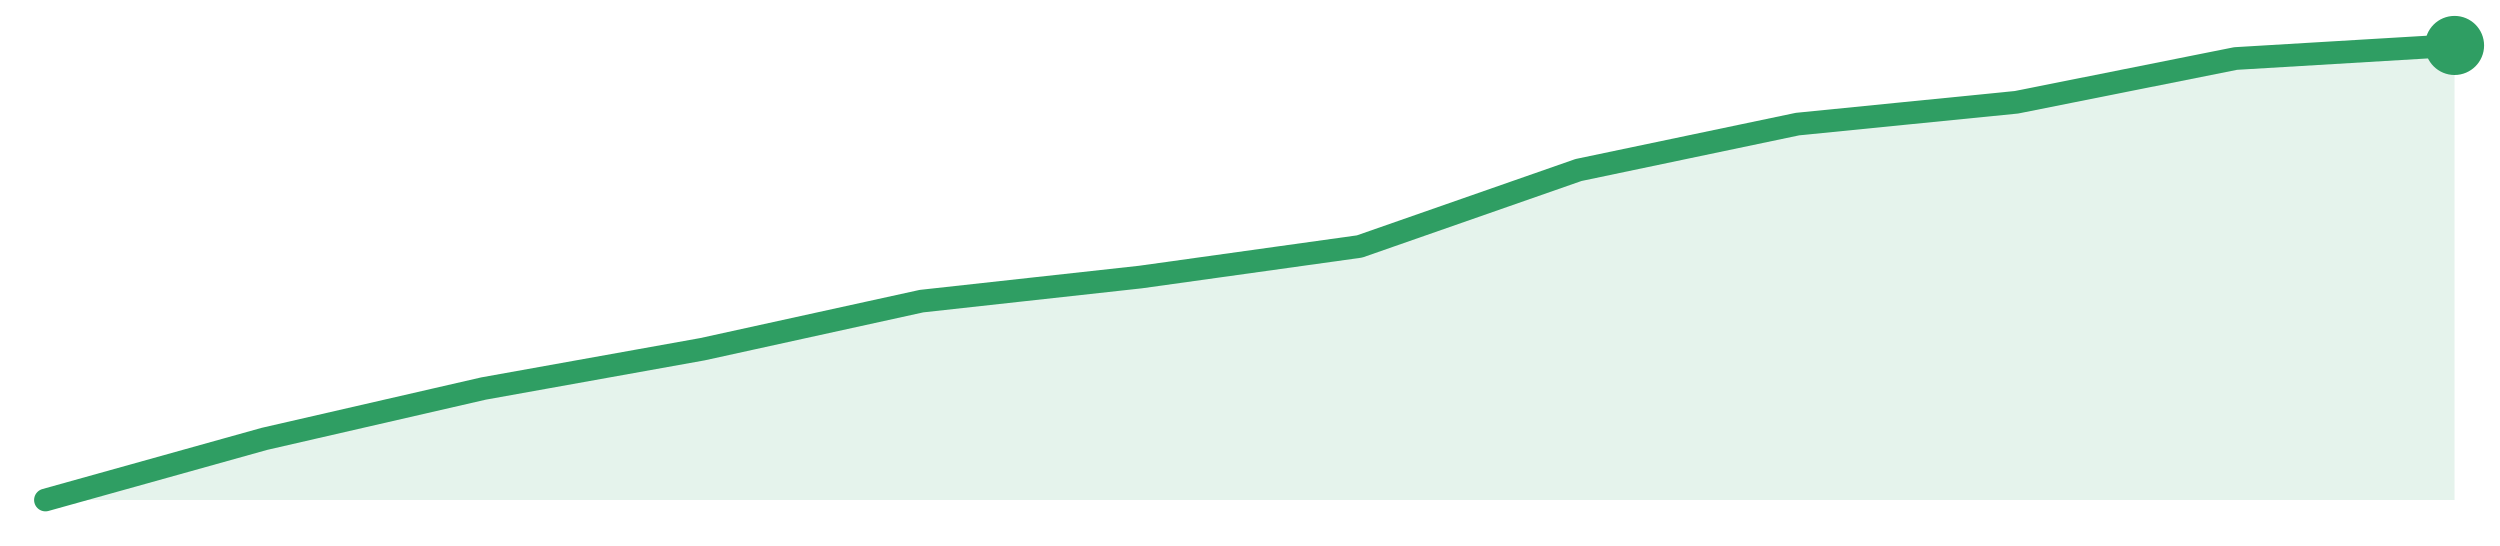
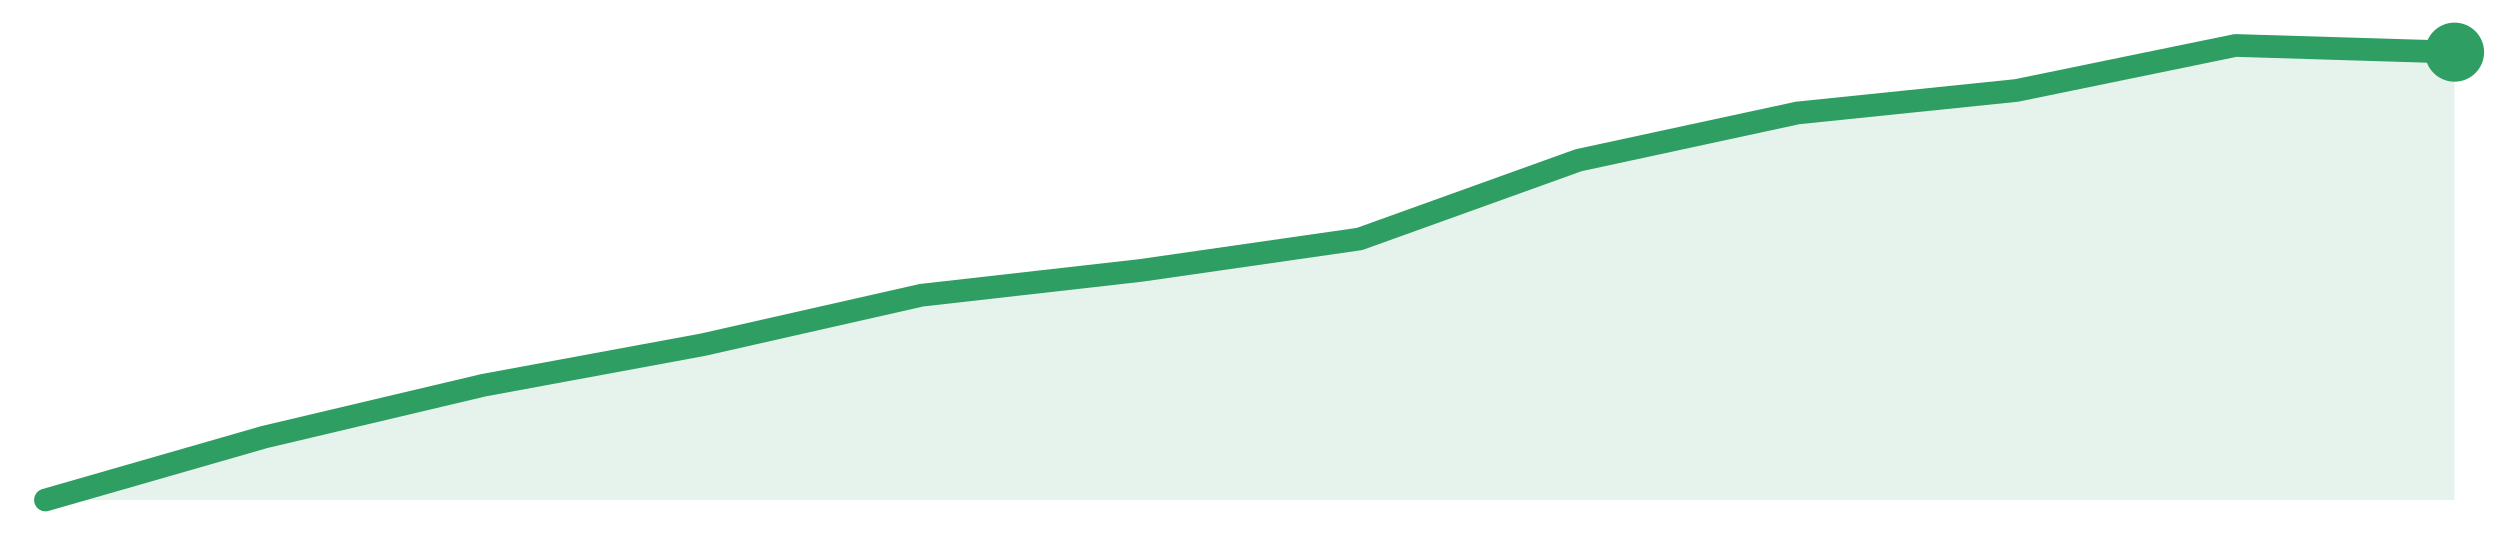
<svg xmlns="http://www.w3.org/2000/svg" width="220" height="48" viewBox="0 0 220 48" role="img" aria-label="trend">
-   <path d="M4.0,44.0 L4.0,44.0 L23.27,38.62 L42.55,34.19 L61.82,30.73 L81.09,26.5 L100.36,24.38 L119.64,21.69 L138.91,14.96 L158.18,10.92 L177.45,9.0 L196.73,5.15 L216.0,4.0 L216.0,44.0 Z" fill="#2f9e631f" />
-   <path d="M4.0,44.0 L23.27,38.62 L42.55,34.19 L61.82,30.73 L81.09,26.5 L100.36,24.38 L119.64,21.69 L138.91,14.96 L158.18,10.92 L177.45,9.0 L196.73,5.15 L216.0,4.0" fill="none" stroke="#2f9e63" stroke-width="2" stroke-linejoin="round" stroke-linecap="round" />
-   <circle cx="216.0" cy="4.0" r="2.6" fill="#2f9e63" />
+   <path d="M4.0,44.0 L4.0,44.0 L23.27,38.46 L42.55,33.9 L61.82,30.34 L81.09,25.98 L100.36,23.8 L119.64,21.03 L138.91,14.1 L158.18,9.94 L177.45,7.96 L196.73,4.0 L216.0,4.59 L216.0,44.0 Z" fill="#2f9e631f" />
+   <path d="M4.0,44.0 L23.27,38.46 L42.55,33.9 L61.82,30.34 L81.09,25.98 L100.36,23.8 L119.64,21.03 L138.91,14.1 L158.18,9.94 L177.45,7.96 L196.73,4.0 L216.0,4.59" fill="none" stroke="#2f9e63" stroke-width="2" stroke-linejoin="round" stroke-linecap="round" />
+   <circle cx="216.0" cy="4.59" r="2.6" fill="#2f9e63" />
</svg>
